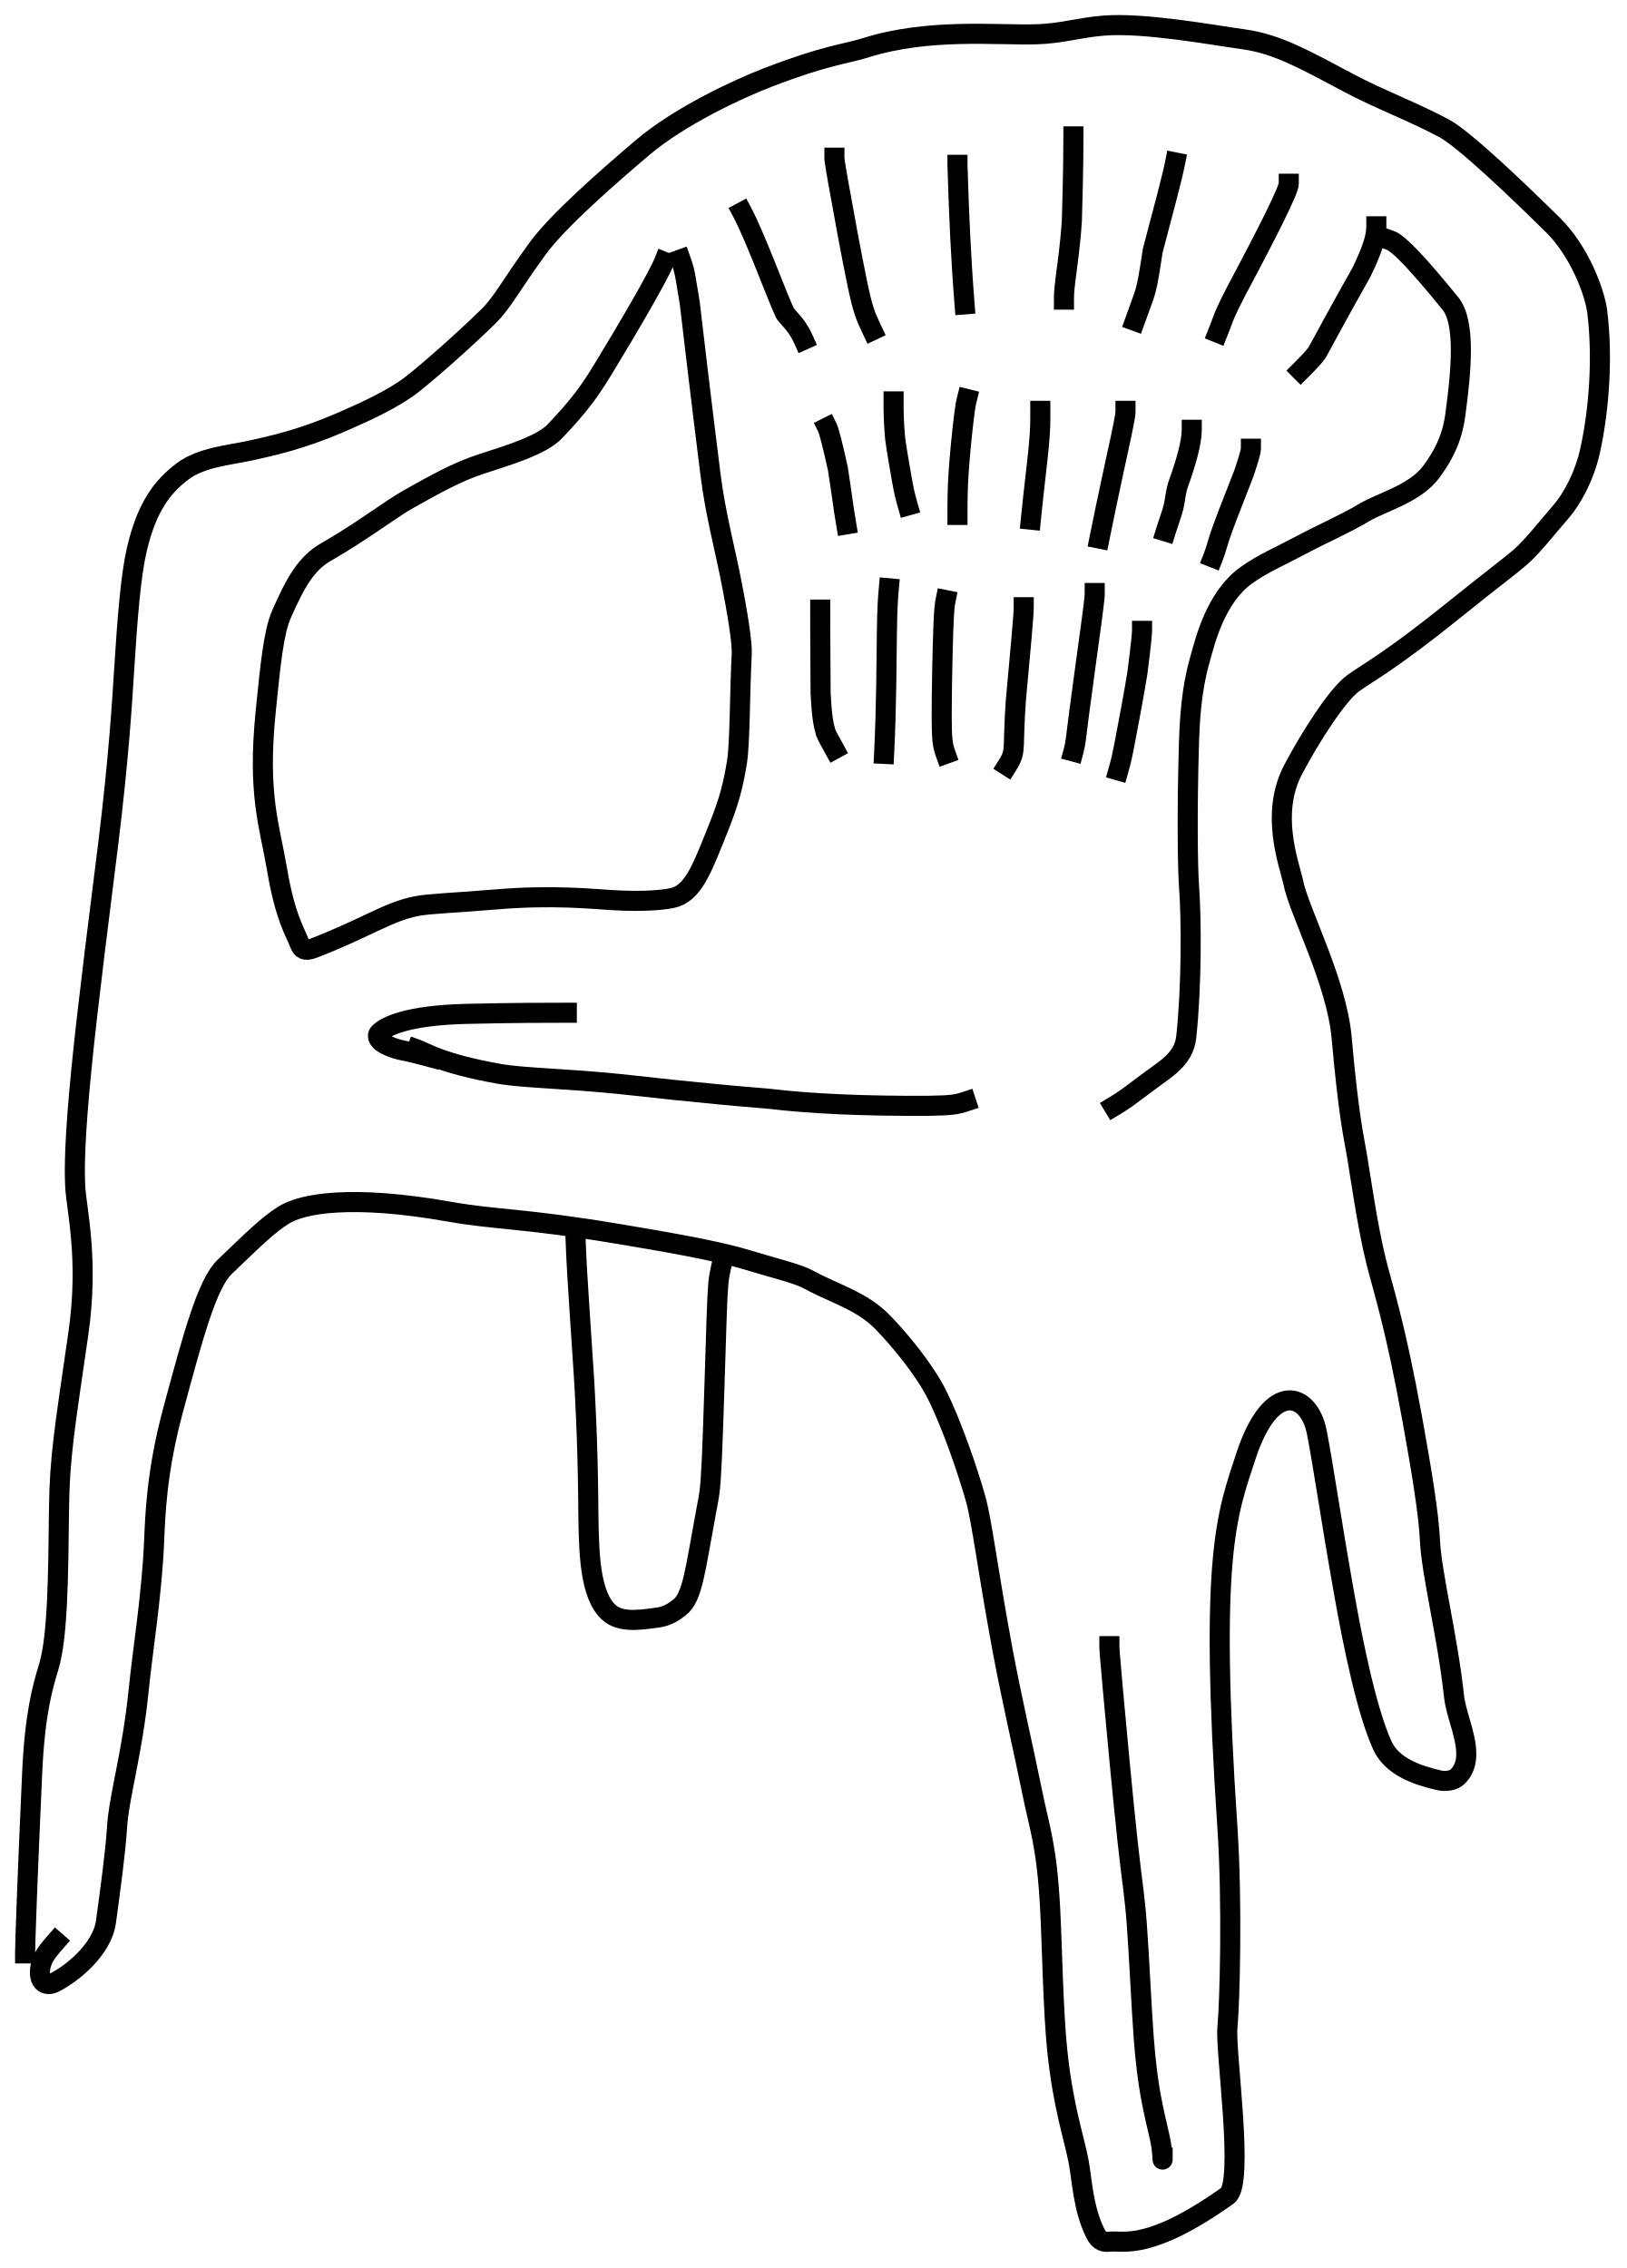
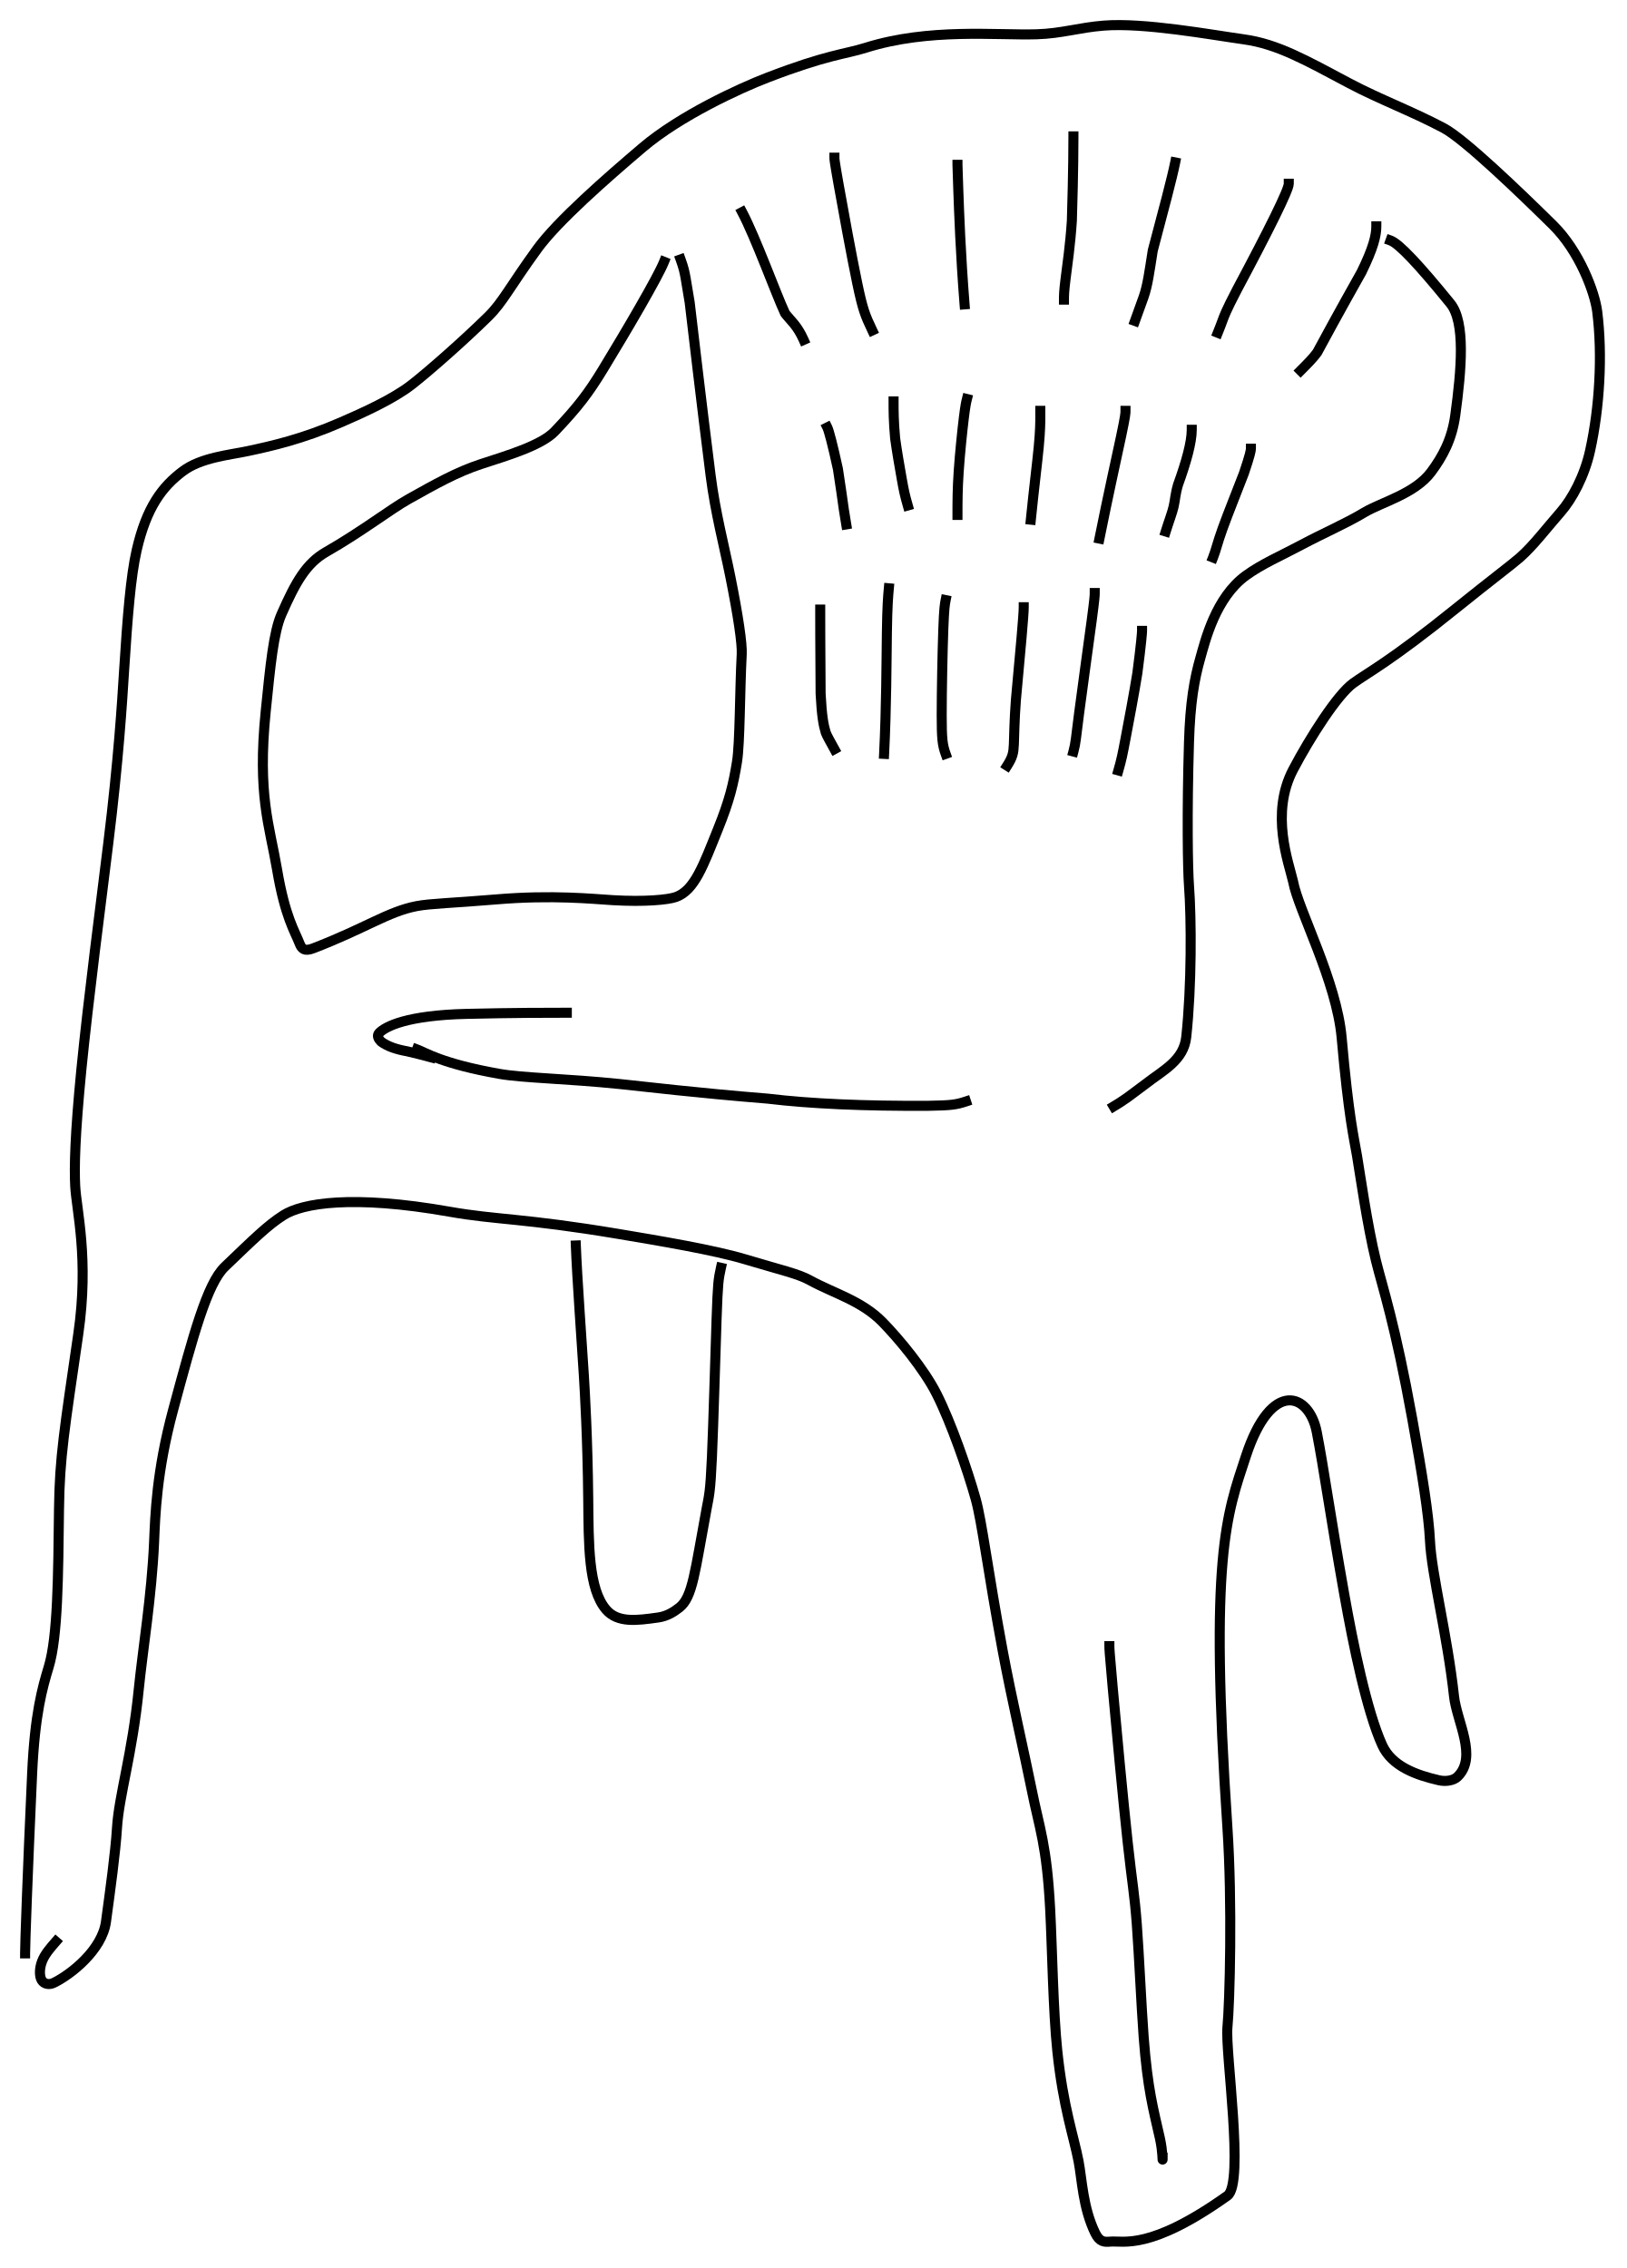
<svg xmlns="http://www.w3.org/2000/svg" width="324" height="452" viewBox="0 0 324 452" fill="none">
-   <path d="M5 389.299C5 387.432 5.467 374.023 6.407 353.373C6.945 341.567 8.451 336.35 9.706 332.203C11.528 326.176 11.601 314.099 11.757 300.749C11.877 290.429 12.855 284.805 15.599 265.862C17.775 250.843 15.217 241.101 14.982 236.339C14.8 232.669 14.902 226.442 16.224 213.044C17.547 199.646 20.192 179.263 21.555 168.218C23.647 151.258 24.332 139.912 24.723 133.692C25.4 122.937 26.057 114.762 27.234 109.641C29.204 101.066 32.328 96.986 36.419 93.912C40.058 91.176 45.691 90.687 49.385 89.897C54.134 88.882 60.138 87.546 67.918 84.17C72.367 82.24 78.356 79.54 82.081 76.624C85.516 73.935 92.332 67.941 97.325 63.031C100.165 60.237 101.649 57.059 107.057 49.611C111.059 44.101 120.754 35.587 128.046 29.398C135.571 23.012 147.375 17.604 152.864 15.486C164.832 10.87 168.282 10.842 172.518 9.51C185.1 5.554 198.449 7.07 206.537 6.832C211.557 6.684 214.961 5.495 219.907 5.104C227.972 4.466 241.176 6.91 247.881 7.848C254.528 8.778 260.065 11.927 268.929 16.637C274.783 19.747 281.282 22.149 287.643 25.52C291.808 27.728 302.896 38.416 309.424 44.854C314.717 50.074 317.758 58.285 318.234 62.059C319.337 70.802 318.71 81.228 316.829 89.784C315.699 94.921 313.213 99.466 311.015 101.986C307.892 105.569 305.518 108.745 302.844 111.103C301.247 112.511 297.049 115.643 290.156 121.207C277.038 131.795 272.522 134.046 269.601 136.173C266.454 138.463 261.064 146.89 257.655 153.368C253.043 162.133 256.774 171.908 257.646 175.696C258.686 181.378 266.321 195.526 267.321 206.816C268.731 222.726 269.765 226.703 270.381 230.337C270.928 233.562 272.439 244.296 274.153 251.241C275.502 256.703 277.937 263.709 281.396 282.822C283.352 293.636 284.669 301.802 284.918 307.053C285.234 313.727 288.389 325.924 289.713 338.087C290.26 343.111 294.47 350.153 290.401 354.102C289.6 354.88 288.012 355.101 286.705 354.799C282.225 353.767 277.327 352.051 275.396 347.783C272.333 341.017 269.632 327.832 267.854 317.81C264.94 301.383 263.81 292.873 262.356 285.378C260.866 277.694 253.337 274.718 248.253 290.171C244.374 301.964 240.934 310.098 244.562 364.284C245.561 379.211 245.033 399.179 244.562 404.036C244.09 408.892 247.994 435.148 244.562 437.593C229.098 448.607 223.792 446.507 221.203 446.743C220.017 446.851 219.082 446.823 218.212 445.033C215.756 439.983 215.607 434.422 214.904 430.742C213.968 425.837 211.839 419.98 210.663 408.728C209.831 400.767 209.642 388.139 209.246 380.558C208.567 367.568 207.12 364.479 205.561 356.681C204.248 350.108 201.513 338.302 199.762 328.864C196.783 312.814 195.653 303.198 194.396 298.723C192.796 293.024 189.537 283.579 186.616 277.803C184.114 272.855 179.155 266.878 175.857 263.5C171.68 259.221 166.122 257.759 161.4 255.166C158.946 253.818 155.895 253.2 148.328 250.932C142.25 249.11 131.269 247.264 123.168 245.908C104.285 242.748 98.867 243.133 89.604 241.492C70.077 238.033 60.194 239.823 56.483 242.181C53.334 244.182 50.594 246.896 44.785 252.462C41.252 255.848 38.5 266.157 34.497 280.981C31.171 293.298 30.933 302.043 30.699 307.376C30.235 317.983 28.424 328.909 27.637 336.772C26.356 349.561 23.709 357.85 23.311 364.284C23.006 369.212 21.974 376.672 21.114 382.995C20.351 388.599 14.128 393.533 10.672 395.188C9.79 395.611 8.791 395.429 8.31 394.651C7.829 393.873 7.829 392.317 8.374 390.893C8.918 389.469 10.007 388.224 11.13 386.942" stroke="black" stroke-width="4" vector-effect="non-scaling-stroke" stroke-linecap="square" stroke-linejoin="round" />
-   <path d="M132.307 52.174C131.062 55.29 124.801 65.951 120.14 73.603C117.239 78.366 115.182 81.077 110.559 85.948C107.828 88.825 100.924 90.818 95.857 92.483C90.947 94.096 86.741 96.486 81.406 99.47C77.77 101.504 72.152 105.897 64.983 109.999C61.039 112.256 58.922 115.968 56.091 122.399C54.511 125.987 53.886 132.442 52.943 141.766C51.253 158.484 53.717 164.505 55.209 173.315C56.815 182.795 58.748 185.595 59.688 188.028C60.098 189.088 60.629 189.683 62.425 188.992C72.9 184.965 77.282 181.686 83.011 180.583C85.715 180.062 90.466 179.956 98.842 179.249C110.137 178.295 118.148 179.164 122.137 179.4C128.449 179.773 133.085 179.324 134.653 178.777C138.388 177.474 140.153 172.426 143.062 165.207C145.385 159.444 146.131 156.235 146.843 151.835C147.449 148.095 147.395 137.761 147.786 130.38C147.898 128.266 147.089 122.786 145.521 114.94C144.31 108.879 142.529 102.195 141.586 94.741C139.774 80.419 137.965 64.923 137.418 60.288C137.182 58.794 136.871 56.926 136.633 55.575C136.395 54.225 136.239 53.447 135.607 51.702" stroke="black" stroke-width="4" vector-effect="non-scaling-stroke" stroke-linecap="square" stroke-linejoin="round" />
-   <path d="M83.078 209.142C84.799 209.764 87.935 211.961 99.453 214.008C104.195 214.85 112.872 214.951 123.554 216.049C128.669 216.575 138.47 217.78 152.995 218.956C161.451 219.977 172.268 220.458 184.994 220.38C189.629 220.302 190.562 220.146 192.467 219.515" stroke="black" stroke-width="4" vector-effect="non-scaling-stroke" stroke-linecap="square" stroke-linejoin="round" />
-   <path d="M166.256 31.428C166.256 31.739 166.256 32.05 167.112 36.878C167.967 41.706 169.679 51.042 170.794 56.396C171.909 61.75 172.376 62.839 173.8 65.847" stroke="black" stroke-width="4" vector-effect="non-scaling-stroke" stroke-linecap="square" stroke-linejoin="round" />
-   <path d="M190.773 32.843C190.773 32.998 190.773 33.154 190.929 37.591C191.085 42.028 191.396 50.741 192.188 60.661" stroke="black" stroke-width="4" vector-effect="non-scaling-stroke" stroke-linecap="square" stroke-linejoin="round" />
-   <path d="M213.876 27.184C213.876 28.117 213.876 33.888 213.565 44.005C213.254 48.83 212.631 53.031 212.311 55.585C211.99 58.138 211.99 58.916 211.99 59.717" stroke="black" stroke-width="4" vector-effect="non-scaling-stroke" stroke-linecap="square" stroke-linejoin="round" />
-   <path d="M234.152 32.37C233.53 35.482 231.809 41.909 229.687 49.917C228.966 54.502 228.655 56.879 227.872 59.149C227.4 60.486 226.778 62.197 226.137 63.961" stroke="black" stroke-width="4" vector-effect="non-scaling-stroke" stroke-linecap="square" stroke-linejoin="round" />
-   <path d="M256.784 36.614C256.784 37.859 252.738 45.969 246.453 57.752C244.213 62.066 243.902 63 243.586 63.87C243.27 64.74 242.959 65.517 242.639 66.319" stroke="black" stroke-width="4" vector-effect="non-scaling-stroke" stroke-linecap="square" stroke-linejoin="round" />
-   <path d="M274.229 45.101C274.229 46.968 273.606 49.486 271.263 54.255C266.741 62.292 263.544 68.195 262.451 70.232C261.668 71.335 260.423 72.58 259.141 73.862" stroke="black" stroke-width="4" vector-effect="non-scaling-stroke" stroke-linecap="square" stroke-linejoin="round" />
-   <path d="M147.867 42.273C150.522 47.261 154.619 58.587 156.425 62.458C156.977 63.169 157.599 63.792 158.231 64.579C158.863 65.367 159.485 66.3 160.126 67.734" stroke="black" stroke-width="4" vector-effect="non-scaling-stroke" stroke-linecap="square" stroke-linejoin="round" />
-   <path d="M164.84 85.179C165.151 85.801 165.934 88.767 166.955 93.475C167.509 96.938 167.824 99.47 168.138 101.587C168.296 102.615 168.452 103.549 168.612 104.51" stroke="black" stroke-width="4" vector-effect="non-scaling-stroke" stroke-linecap="square" stroke-linejoin="round" />
-   <path d="M178.041 79.992C178.041 81.859 178.041 83.91 178.352 87.35C178.663 89.7 179.286 93.279 179.684 95.512C180.083 97.744 180.238 98.522 180.87 100.738" stroke="black" stroke-width="4" vector-effect="non-scaling-stroke" stroke-linecap="square" stroke-linejoin="round" />
-   <path d="M192.659 79.52C192.504 80.143 192.348 80.765 192.035 83.342C191.721 85.919 191.254 90.431 191.014 94C190.773 97.57 190.773 100.059 190.773 102.624" stroke="black" stroke-width="4" vector-effect="non-scaling-stroke" stroke-linecap="square" stroke-linejoin="round" />
-   <path d="M207.277 81.879C207.277 82.034 207.277 82.19 207.277 83.126C207.277 84.062 207.277 85.773 206.965 89.067C206.654 92.36 206.032 97.184 205.391 103.568" stroke="black" stroke-width="4" vector-effect="non-scaling-stroke" stroke-linecap="square" stroke-linejoin="round" />
-   <path d="M224.249 81.879C224.249 82.346 224.249 82.812 223.393 86.865C222.538 90.918 220.826 98.542 219.062 107.34" stroke="black" stroke-width="4" vector-effect="non-scaling-stroke" stroke-linecap="square" stroke-linejoin="round" />
-   <path d="M237.452 85.65C237.452 88.14 236.363 92.067 234.713 96.62C234.152 98.527 234.152 99.616 233.84 100.955C233.529 102.294 232.907 103.85 232.266 105.925" stroke="black" stroke-width="4" vector-effect="non-scaling-stroke" stroke-linecap="square" stroke-linejoin="round" />
-   <path d="M249.239 89.423C249.239 89.734 249.084 90.672 247.837 94.341C246.745 97.231 244.722 102.21 243.603 105.32C242.483 108.429 242.327 109.518 241.695 111.112" stroke="black" stroke-width="4" vector-effect="non-scaling-stroke" stroke-linecap="square" stroke-linejoin="round" />
-   <path d="M277.059 47.93C278.78 48.552 282.849 52.928 288.983 60.476C292.017 64.21 291.204 73.636 289.952 82.795C289.298 87.576 287.441 90.978 285.164 94.047C281.903 98.442 275.201 100.097 271.804 102.146C268.125 104.364 263.715 106.236 259.316 108.586C255.216 110.777 251.456 112.365 248.231 114.713C242.178 119.12 240.13 127.755 239.185 131.058C237.953 135.361 237.141 140.005 236.903 147.912C236.469 162.312 236.665 173.336 236.901 176.469C237.397 183.072 237.452 196.491 236.358 206.65C235.852 211.352 231.804 213.258 228.274 216.009C227.093 216.874 225.693 217.963 224.583 218.758C223.472 219.552 222.694 220.019 221.893 220.5" stroke="black" stroke-width="4" vector-effect="non-scaling-stroke" stroke-linecap="square" stroke-linejoin="round" />
-   <path d="M218.12 118.185C218.12 118.651 218.12 119.118 217.498 123.793C216.876 128.468 215.631 137.337 214.99 142.295C214.348 147.253 214.348 148.031 213.877 149.775" stroke="black" stroke-width="4" vector-effect="non-scaling-stroke" stroke-linecap="square" stroke-linejoin="round" />
-   <path d="M227.549 125.729C227.549 126.04 227.393 128.223 226.613 134.166C225.988 138.087 224.899 143.844 224.26 147.198C223.621 150.553 223.466 151.331 222.834 153.547" stroke="black" stroke-width="4" vector-effect="non-scaling-stroke" stroke-linecap="square" stroke-linejoin="round" />
-   <path d="M203.974 121.014C203.974 122.57 203.352 129.284 202.409 139.565C202.088 143.933 202.088 146.579 202.011 148.33C201.933 150.082 201.777 150.86 200.674 152.604" stroke="black" stroke-width="4" vector-effect="non-scaling-stroke" stroke-linecap="square" stroke-linejoin="round" />
-   <path d="M188.416 119.599C188.26 120.377 188.105 121.155 187.947 125.523C187.789 129.892 187.633 137.827 187.631 142.537C187.629 147.248 187.784 148.492 188.416 150.246" stroke="black" stroke-width="4" vector-effect="non-scaling-stroke" stroke-linecap="square" stroke-linejoin="round" />
-   <path d="M177.099 117.241C176.944 118.953 176.788 120.664 176.708 126.136C176.628 131.608 176.628 140.788 176.156 150.246" stroke="black" stroke-width="4" vector-effect="non-scaling-stroke" stroke-linecap="square" stroke-linejoin="round" />
-   <path d="M163.426 121.484C163.426 122.418 163.426 128.812 163.504 138.237C163.737 142.683 164.053 144.423 164.522 145.991C164.836 146.781 165.302 147.559 166.255 149.303" stroke="black" stroke-width="4" vector-effect="non-scaling-stroke" stroke-linecap="square" stroke-linejoin="round" />
-   <path d="M114.732 248.218C114.977 254.716 115.963 268.079 116.337 274.204C116.53 277.361 117.079 286.69 117.203 298.672C117.297 307.74 117.201 316.652 120.771 320.794C123.072 323.465 126.824 322.968 131.15 322.356C132.932 322.104 134.248 321.244 135.359 320.383C138.02 318.316 138.448 313.227 140.795 300.655C141.287 298.016 141.54 297.406 141.849 290.425C142.159 283.443 142.526 270.11 142.776 262.874C143.026 255.639 143.148 254.905 143.645 252.666" stroke="black" stroke-width="4" vector-effect="non-scaling-stroke" stroke-linecap="square" stroke-linejoin="round" />
-   <path d="M221.041 328.071C221.041 328.523 221.041 328.974 221.718 336.489C222.396 344.003 223.751 358.567 224.674 367.029C225.598 375.491 226.049 377.41 226.508 383.535C226.966 389.661 227.418 399.934 227.876 406.017C228.659 416.402 229.819 420.42 231.128 426.234C231.417 427.614 231.53 428.63 231.588 429.436C231.646 430.242 231.646 430.806 231.646 430.019" stroke="black" stroke-width="4" vector-effect="non-scaling-stroke" stroke-linecap="square" stroke-linejoin="round" />
-   <path d="M112.935 201.834C109.322 201.834 102.268 201.834 92.932 202.06C81.06 202.347 76.795 204.564 75.539 205.873C75.039 206.394 75.412 207.068 75.924 207.585C77.226 208.553 78.943 209.131 81.158 209.528C82.47 209.812 84.164 210.264 85.908 210.729" stroke="black" stroke-width="4" vector-effect="non-scaling-stroke" stroke-linecap="square" stroke-linejoin="round" />
+   <path d="M5 389.299C5 387.432 5.467 374.023 6.407 353.373C6.945 341.567 8.451 336.35 9.706 332.203C11.528 326.176 11.601 314.099 11.757 300.749C11.877 290.429 12.855 284.805 15.599 265.862C17.775 250.843 15.217 241.101 14.982 236.339C14.8 232.669 14.902 226.442 16.224 213.044C17.547 199.646 20.192 179.263 21.555 168.218C23.647 151.258 24.332 139.912 24.723 133.692C25.4 122.937 26.057 114.762 27.234 109.641C29.204 101.066 32.328 96.986 36.419 93.912C40.058 91.176 45.691 90.687 49.385 89.897C54.134 88.882 60.138 87.546 67.918 84.17C72.367 82.24 78.356 79.54 82.081 76.624C85.516 73.935 92.332 67.941 97.325 63.031C100.165 60.237 101.649 57.059 107.057 49.611C111.059 44.101 120.754 35.587 128.046 29.398C135.571 23.012 147.375 17.604 152.864 15.486C164.832 10.87 168.282 10.842 172.518 9.51C185.1 5.554 198.449 7.07 206.537 6.832C211.557 6.684 214.961 5.495 219.907 5.104C227.972 4.466 241.176 6.91 247.881 7.848C254.528 8.778 260.065 11.927 268.929 16.637C274.783 19.747 281.282 22.149 287.643 25.52C291.808 27.728 302.896 38.416 309.424 44.854C314.717 50.074 317.758 58.285 318.234 62.059C319.337 70.802 318.71 81.228 316.829 89.784C315.699 94.921 313.213 99.466 311.015 101.986C307.892 105.569 305.518 108.745 302.844 111.103C301.247 112.511 297.049 115.643 290.156 121.207C277.038 131.795 272.522 134.046 269.601 136.173C266.454 138.463 261.064 146.89 257.655 153.368C253.043 162.133 256.774 171.908 257.646 175.696C258.686 181.378 266.321 195.526 267.321 206.816C268.731 222.726 269.765 226.703 270.381 230.337C270.928 233.562 272.439 244.296 274.153 251.241C275.502 256.703 277.937 263.709 281.396 282.822C283.352 293.636 284.669 301.802 284.918 307.053C285.234 313.727 288.389 325.924 289.713 338.087C290.26 343.111 294.47 350.153 290.401 354.102C289.6 354.88 288.012 355.101 286.705 354.799C282.225 353.767 277.327 352.051 275.396 347.783C272.333 341.017 269.632 327.832 267.854 317.81C264.94 301.383 263.81 292.873 262.356 285.378C260.866 277.694 253.337 274.718 248.253 290.171C244.374 301.964 240.934 310.098 244.562 364.284C245.561 379.211 245.033 399.179 244.562 404.036C244.09 408.892 247.994 435.148 244.562 437.593C229.098 448.607 223.792 446.507 221.203 446.743C220.017 446.851 219.082 446.823 218.212 445.033C215.756 439.983 215.607 434.422 214.904 430.742C213.968 425.837 211.839 419.98 210.663 408.728C209.831 400.767 209.642 388.139 209.246 380.558C208.567 367.568 207.12 364.479 205.561 356.681C204.248 350.108 201.513 338.302 199.762 328.864C196.783 312.814 195.653 303.198 194.396 298.723C192.796 293.024 189.537 283.579 186.616 277.803C184.114 272.855 179.155 266.878 175.857 263.5C171.68 259.221 166.122 257.759 161.4 255.166C158.946 253.818 155.895 253.2 148.328 250.932C142.25 249.11 131.269 247.264 123.168 245.908C104.285 242.748 98.867 243.133 89.604 241.492C70.077 238.033 60.194 239.823 56.483 242.181C53.334 244.182 50.594 246.896 44.785 252.462C41.252 255.848 38.5 266.157 34.497 280.981C31.171 293.298 30.933 302.043 30.699 307.376C30.235 317.983 28.424 328.909 27.637 336.772C26.356 349.561 23.709 357.85 23.311 364.284C23.006 369.212 21.974 376.672 21.114 382.995C20.351 388.599 14.128 393.533 10.672 395.188C9.79 395.611 8.791 395.429 8.31 394.651C7.829 393.873 7.829 392.317 8.374 390.893C8.918 389.469 10.007 388.224 11.13 386.942" stroke="black" stroke-width="2" vector-effect="non-scaling-stroke" stroke-linecap="square" stroke-linejoin="round" />
+   <path d="M132.307 52.174C131.062 55.29 124.801 65.951 120.14 73.603C117.239 78.366 115.182 81.077 110.559 85.948C107.828 88.825 100.924 90.818 95.857 92.483C90.947 94.096 86.741 96.486 81.406 99.47C77.77 101.504 72.152 105.897 64.983 109.999C61.039 112.256 58.922 115.968 56.091 122.399C54.511 125.987 53.886 132.442 52.943 141.766C51.253 158.484 53.717 164.505 55.209 173.315C56.815 182.795 58.748 185.595 59.688 188.028C60.098 189.088 60.629 189.683 62.425 188.992C72.9 184.965 77.282 181.686 83.011 180.583C85.715 180.062 90.466 179.956 98.842 179.249C110.137 178.295 118.148 179.164 122.137 179.4C128.449 179.773 133.085 179.324 134.653 178.777C138.388 177.474 140.153 172.426 143.062 165.207C145.385 159.444 146.131 156.235 146.843 151.835C147.449 148.095 147.395 137.761 147.786 130.38C147.898 128.266 147.089 122.786 145.521 114.94C144.31 108.879 142.529 102.195 141.586 94.741C139.774 80.419 137.965 64.923 137.418 60.288C137.182 58.794 136.871 56.926 136.633 55.575C136.395 54.225 136.239 53.447 135.607 51.702" stroke="black" stroke-width="2" vector-effect="non-scaling-stroke" stroke-linecap="square" stroke-linejoin="round" />
+   <path d="M83.078 209.142C84.799 209.764 87.935 211.961 99.453 214.008C104.195 214.85 112.872 214.951 123.554 216.049C128.669 216.575 138.47 217.78 152.995 218.956C161.451 219.977 172.268 220.458 184.994 220.38C189.629 220.302 190.562 220.146 192.467 219.515" stroke="black" stroke-width="2" vector-effect="non-scaling-stroke" stroke-linecap="square" stroke-linejoin="round" />
+   <path d="M166.256 31.428C166.256 31.739 166.256 32.05 167.112 36.878C167.967 41.706 169.679 51.042 170.794 56.396C171.909 61.75 172.376 62.839 173.8 65.847" stroke="black" stroke-width="2" vector-effect="non-scaling-stroke" stroke-linecap="square" stroke-linejoin="round" />
+   <path d="M190.773 32.843C190.773 32.998 190.773 33.154 190.929 37.591C191.085 42.028 191.396 50.741 192.188 60.661" stroke="black" stroke-width="2" vector-effect="non-scaling-stroke" stroke-linecap="square" stroke-linejoin="round" />
+   <path d="M213.876 27.184C213.876 28.117 213.876 33.888 213.565 44.005C213.254 48.83 212.631 53.031 212.311 55.585C211.99 58.138 211.99 58.916 211.99 59.717" stroke="black" stroke-width="2" vector-effect="non-scaling-stroke" stroke-linecap="square" stroke-linejoin="round" />
+   <path d="M234.152 32.37C233.53 35.482 231.809 41.909 229.687 49.917C228.966 54.502 228.655 56.879 227.872 59.149C227.4 60.486 226.778 62.197 226.137 63.961" stroke="black" stroke-width="2" vector-effect="non-scaling-stroke" stroke-linecap="square" stroke-linejoin="round" />
+   <path d="M256.784 36.614C256.784 37.859 252.738 45.969 246.453 57.752C244.213 62.066 243.902 63 243.586 63.87C243.27 64.74 242.959 65.517 242.639 66.319" stroke="black" stroke-width="2" vector-effect="non-scaling-stroke" stroke-linecap="square" stroke-linejoin="round" />
+   <path d="M274.229 45.101C274.229 46.968 273.606 49.486 271.263 54.255C266.741 62.292 263.544 68.195 262.451 70.232C261.668 71.335 260.423 72.58 259.141 73.862" stroke="black" stroke-width="2" vector-effect="non-scaling-stroke" stroke-linecap="square" stroke-linejoin="round" />
+   <path d="M147.867 42.273C150.522 47.261 154.619 58.587 156.425 62.458C156.977 63.169 157.599 63.792 158.231 64.579C158.863 65.367 159.485 66.3 160.126 67.734" stroke="black" stroke-width="2" vector-effect="non-scaling-stroke" stroke-linecap="square" stroke-linejoin="round" />
+   <path d="M164.84 85.179C165.151 85.801 165.934 88.767 166.955 93.475C167.509 96.938 167.824 99.47 168.138 101.587C168.296 102.615 168.452 103.549 168.612 104.51" stroke="black" stroke-width="2" vector-effect="non-scaling-stroke" stroke-linecap="square" stroke-linejoin="round" />
+   <path d="M178.041 79.992C178.041 81.859 178.041 83.91 178.352 87.35C178.663 89.7 179.286 93.279 179.684 95.512C180.083 97.744 180.238 98.522 180.87 100.738" stroke="black" stroke-width="2" vector-effect="non-scaling-stroke" stroke-linecap="square" stroke-linejoin="round" />
+   <path d="M192.659 79.52C192.504 80.143 192.348 80.765 192.035 83.342C191.721 85.919 191.254 90.431 191.014 94C190.773 97.57 190.773 100.059 190.773 102.624" stroke="black" stroke-width="2" vector-effect="non-scaling-stroke" stroke-linecap="square" stroke-linejoin="round" />
+   <path d="M207.277 81.879C207.277 82.034 207.277 82.19 207.277 83.126C207.277 84.062 207.277 85.773 206.965 89.067C206.654 92.36 206.032 97.184 205.391 103.568" stroke="black" stroke-width="2" vector-effect="non-scaling-stroke" stroke-linecap="square" stroke-linejoin="round" />
+   <path d="M224.249 81.879C224.249 82.346 224.249 82.812 223.393 86.865C222.538 90.918 220.826 98.542 219.062 107.34" stroke="black" stroke-width="2" vector-effect="non-scaling-stroke" stroke-linecap="square" stroke-linejoin="round" />
+   <path d="M237.452 85.65C237.452 88.14 236.363 92.067 234.713 96.62C234.152 98.527 234.152 99.616 233.84 100.955C233.529 102.294 232.907 103.85 232.266 105.925" stroke="black" stroke-width="2" vector-effect="non-scaling-stroke" stroke-linecap="square" stroke-linejoin="round" />
+   <path d="M249.239 89.423C249.239 89.734 249.084 90.672 247.837 94.341C246.745 97.231 244.722 102.21 243.603 105.32C242.483 108.429 242.327 109.518 241.695 111.112" stroke="black" stroke-width="2" vector-effect="non-scaling-stroke" stroke-linecap="square" stroke-linejoin="round" />
+   <path d="M277.059 47.93C278.78 48.552 282.849 52.928 288.983 60.476C292.017 64.21 291.204 73.636 289.952 82.795C289.298 87.576 287.441 90.978 285.164 94.047C281.903 98.442 275.201 100.097 271.804 102.146C268.125 104.364 263.715 106.236 259.316 108.586C255.216 110.777 251.456 112.365 248.231 114.713C242.178 119.12 240.13 127.755 239.185 131.058C237.953 135.361 237.141 140.005 236.903 147.912C236.469 162.312 236.665 173.336 236.901 176.469C237.397 183.072 237.452 196.491 236.358 206.65C235.852 211.352 231.804 213.258 228.274 216.009C227.093 216.874 225.693 217.963 224.583 218.758C223.472 219.552 222.694 220.019 221.893 220.5" stroke="black" stroke-width="2" vector-effect="non-scaling-stroke" stroke-linecap="square" stroke-linejoin="round" />
+   <path d="M218.12 118.185C218.12 118.651 218.12 119.118 217.498 123.793C216.876 128.468 215.631 137.337 214.99 142.295C214.348 147.253 214.348 148.031 213.877 149.775" stroke="black" stroke-width="2" vector-effect="non-scaling-stroke" stroke-linecap="square" stroke-linejoin="round" />
+   <path d="M227.549 125.729C227.549 126.04 227.393 128.223 226.613 134.166C225.988 138.087 224.899 143.844 224.26 147.198C223.621 150.553 223.466 151.331 222.834 153.547" stroke="black" stroke-width="2" vector-effect="non-scaling-stroke" stroke-linecap="square" stroke-linejoin="round" />
+   <path d="M203.974 121.014C203.974 122.57 203.352 129.284 202.409 139.565C202.088 143.933 202.088 146.579 202.011 148.33C201.933 150.082 201.777 150.86 200.674 152.604" stroke="black" stroke-width="2" vector-effect="non-scaling-stroke" stroke-linecap="square" stroke-linejoin="round" />
+   <path d="M188.416 119.599C188.26 120.377 188.105 121.155 187.947 125.523C187.789 129.892 187.633 137.827 187.631 142.537C187.629 147.248 187.784 148.492 188.416 150.246" stroke="black" stroke-width="2" vector-effect="non-scaling-stroke" stroke-linecap="square" stroke-linejoin="round" />
+   <path d="M177.099 117.241C176.944 118.953 176.788 120.664 176.708 126.136C176.628 131.608 176.628 140.788 176.156 150.246" stroke="black" stroke-width="2" vector-effect="non-scaling-stroke" stroke-linecap="square" stroke-linejoin="round" />
+   <path d="M163.426 121.484C163.426 122.418 163.426 128.812 163.504 138.237C163.737 142.683 164.053 144.423 164.522 145.991C164.836 146.781 165.302 147.559 166.255 149.303" stroke="black" stroke-width="2" vector-effect="non-scaling-stroke" stroke-linecap="square" stroke-linejoin="round" />
+   <path d="M114.732 248.218C114.977 254.716 115.963 268.079 116.337 274.204C116.53 277.361 117.079 286.69 117.203 298.672C117.297 307.74 117.201 316.652 120.771 320.794C123.072 323.465 126.824 322.968 131.15 322.356C132.932 322.104 134.248 321.244 135.359 320.383C138.02 318.316 138.448 313.227 140.795 300.655C141.287 298.016 141.54 297.406 141.849 290.425C142.159 283.443 142.526 270.11 142.776 262.874C143.026 255.639 143.148 254.905 143.645 252.666" stroke="black" stroke-width="2" vector-effect="non-scaling-stroke" stroke-linecap="square" stroke-linejoin="round" />
+   <path d="M221.041 328.071C221.041 328.523 221.041 328.974 221.718 336.489C222.396 344.003 223.751 358.567 224.674 367.029C225.598 375.491 226.049 377.41 226.508 383.535C226.966 389.661 227.418 399.934 227.876 406.017C228.659 416.402 229.819 420.42 231.128 426.234C231.417 427.614 231.53 428.63 231.588 429.436C231.646 430.242 231.646 430.806 231.646 430.019" stroke="black" stroke-width="2" vector-effect="non-scaling-stroke" stroke-linecap="square" stroke-linejoin="round" />
+   <path d="M112.935 201.834C109.322 201.834 102.268 201.834 92.932 202.06C81.06 202.347 76.795 204.564 75.539 205.873C75.039 206.394 75.412 207.068 75.924 207.585C77.226 208.553 78.943 209.131 81.158 209.528C82.47 209.812 84.164 210.264 85.908 210.729" stroke="black" stroke-width="2" vector-effect="non-scaling-stroke" stroke-linecap="square" stroke-linejoin="round" />
</svg>
